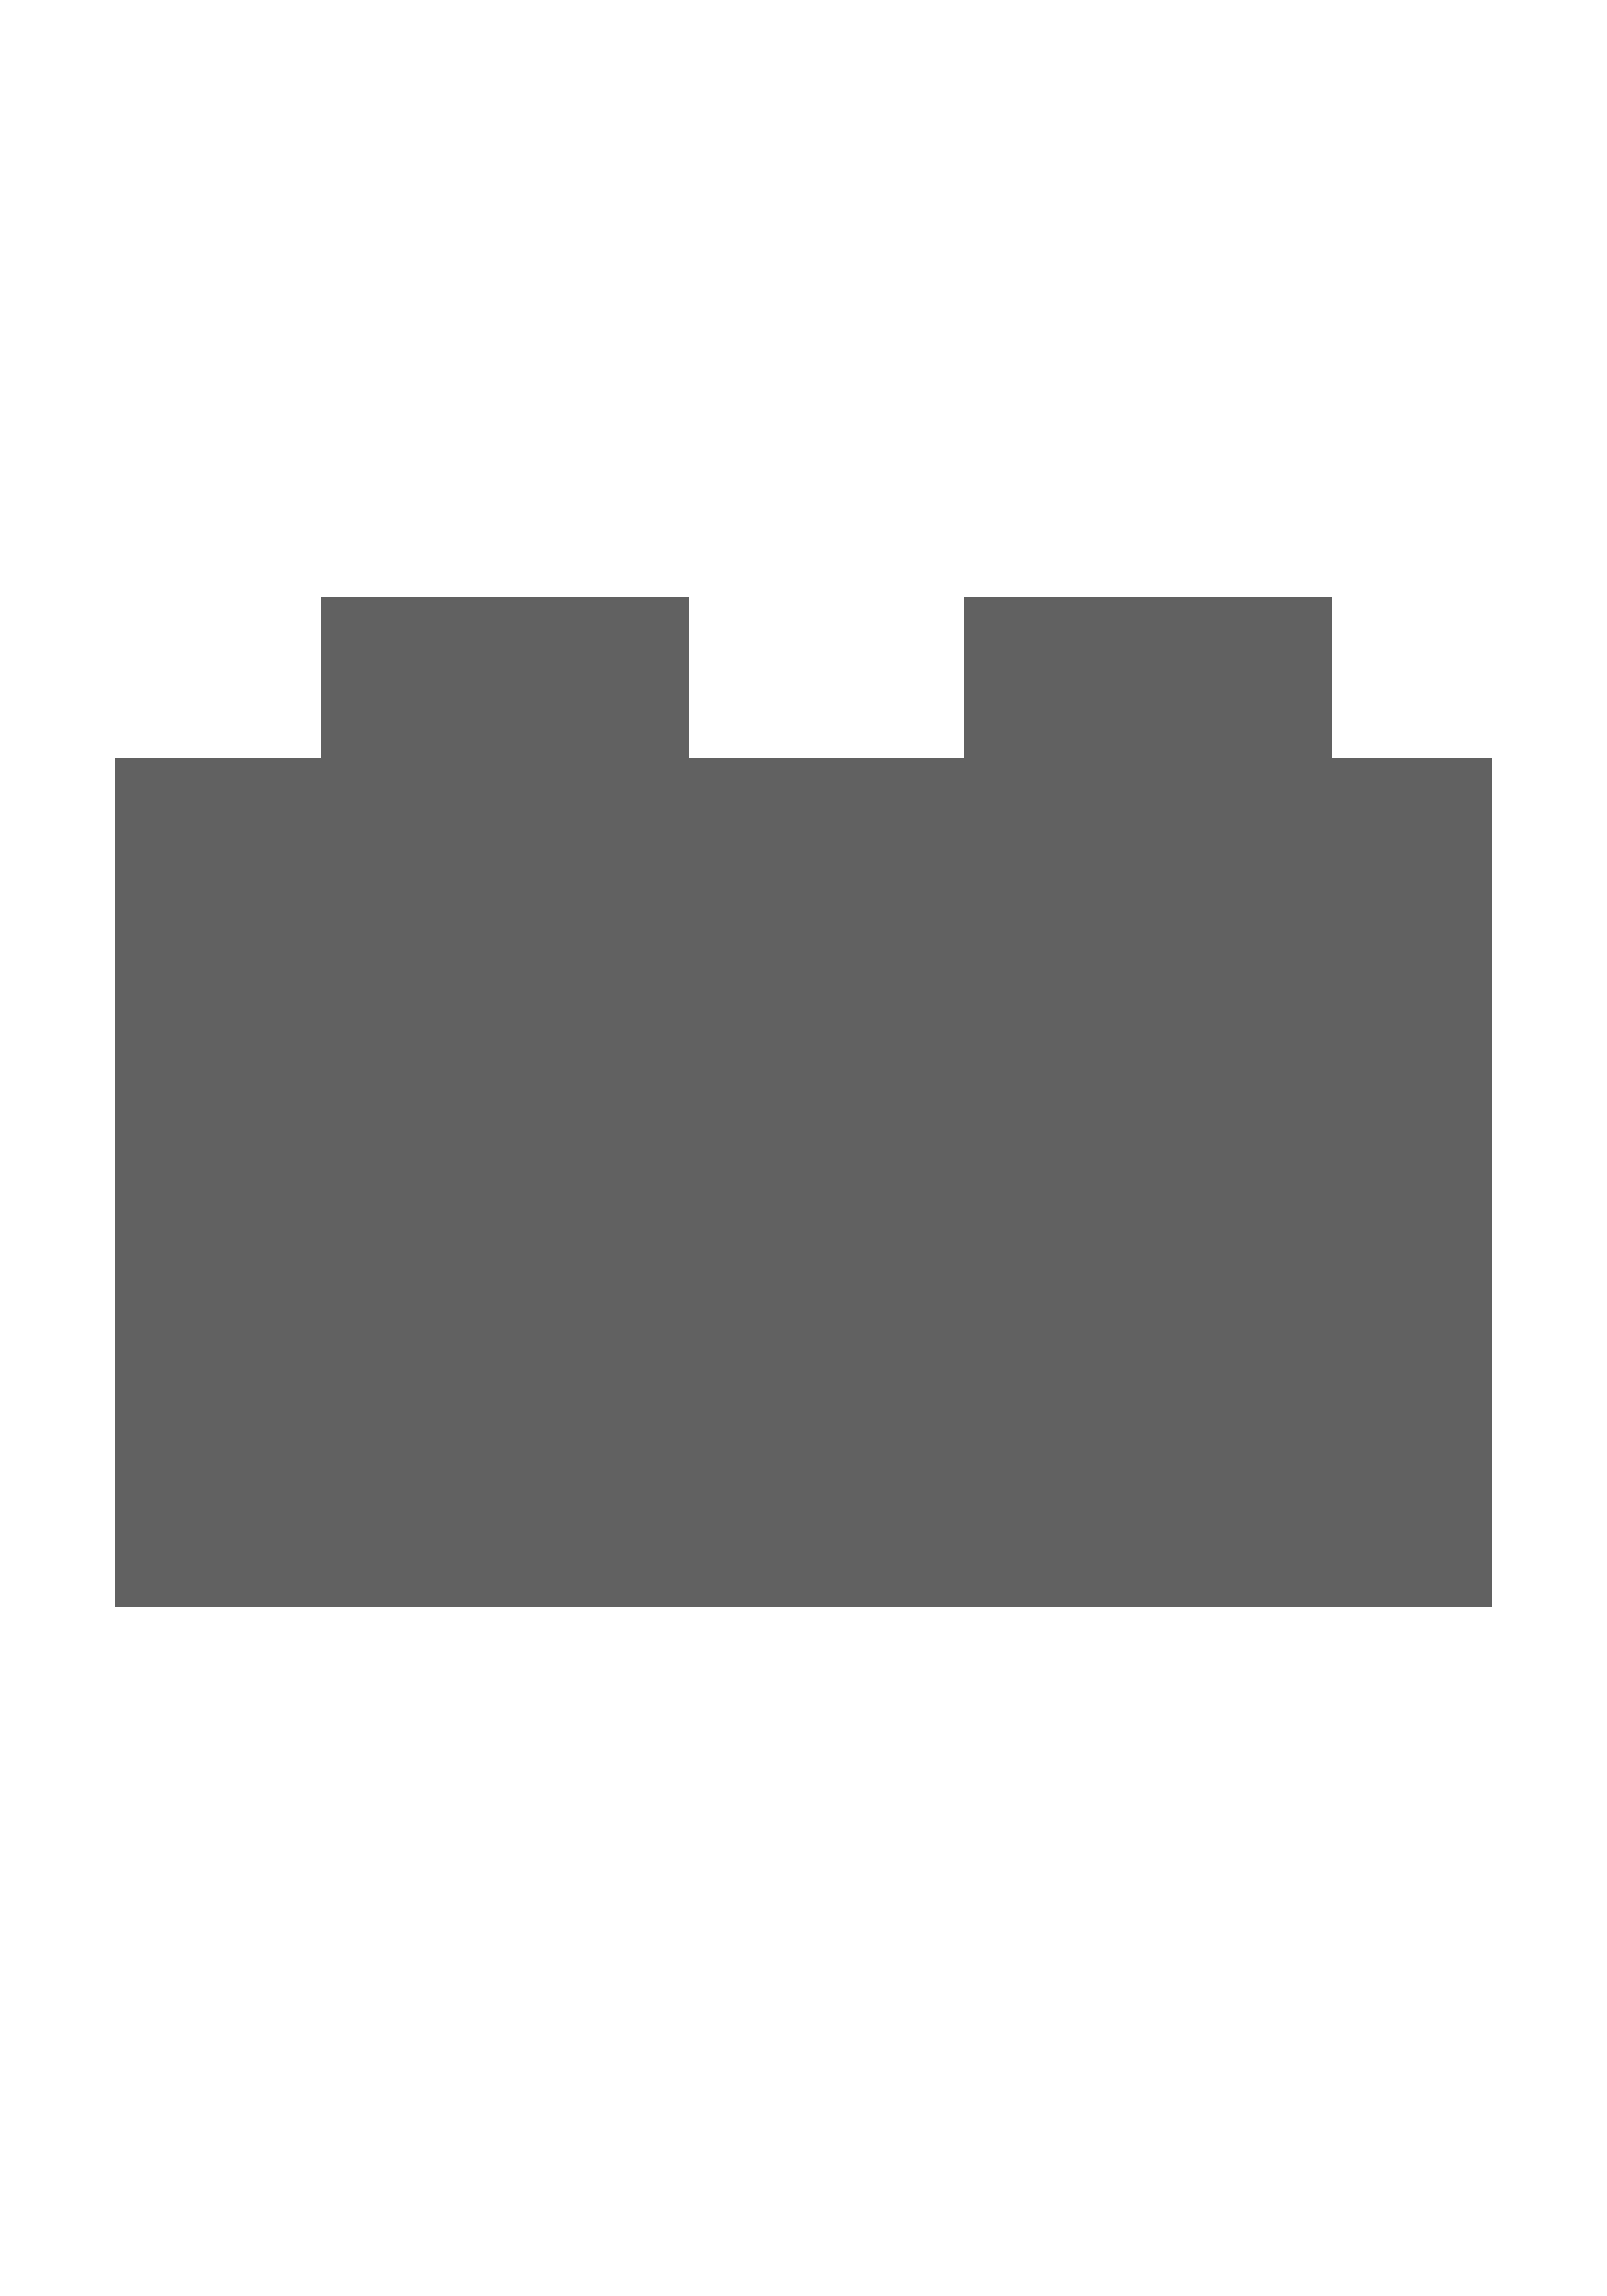
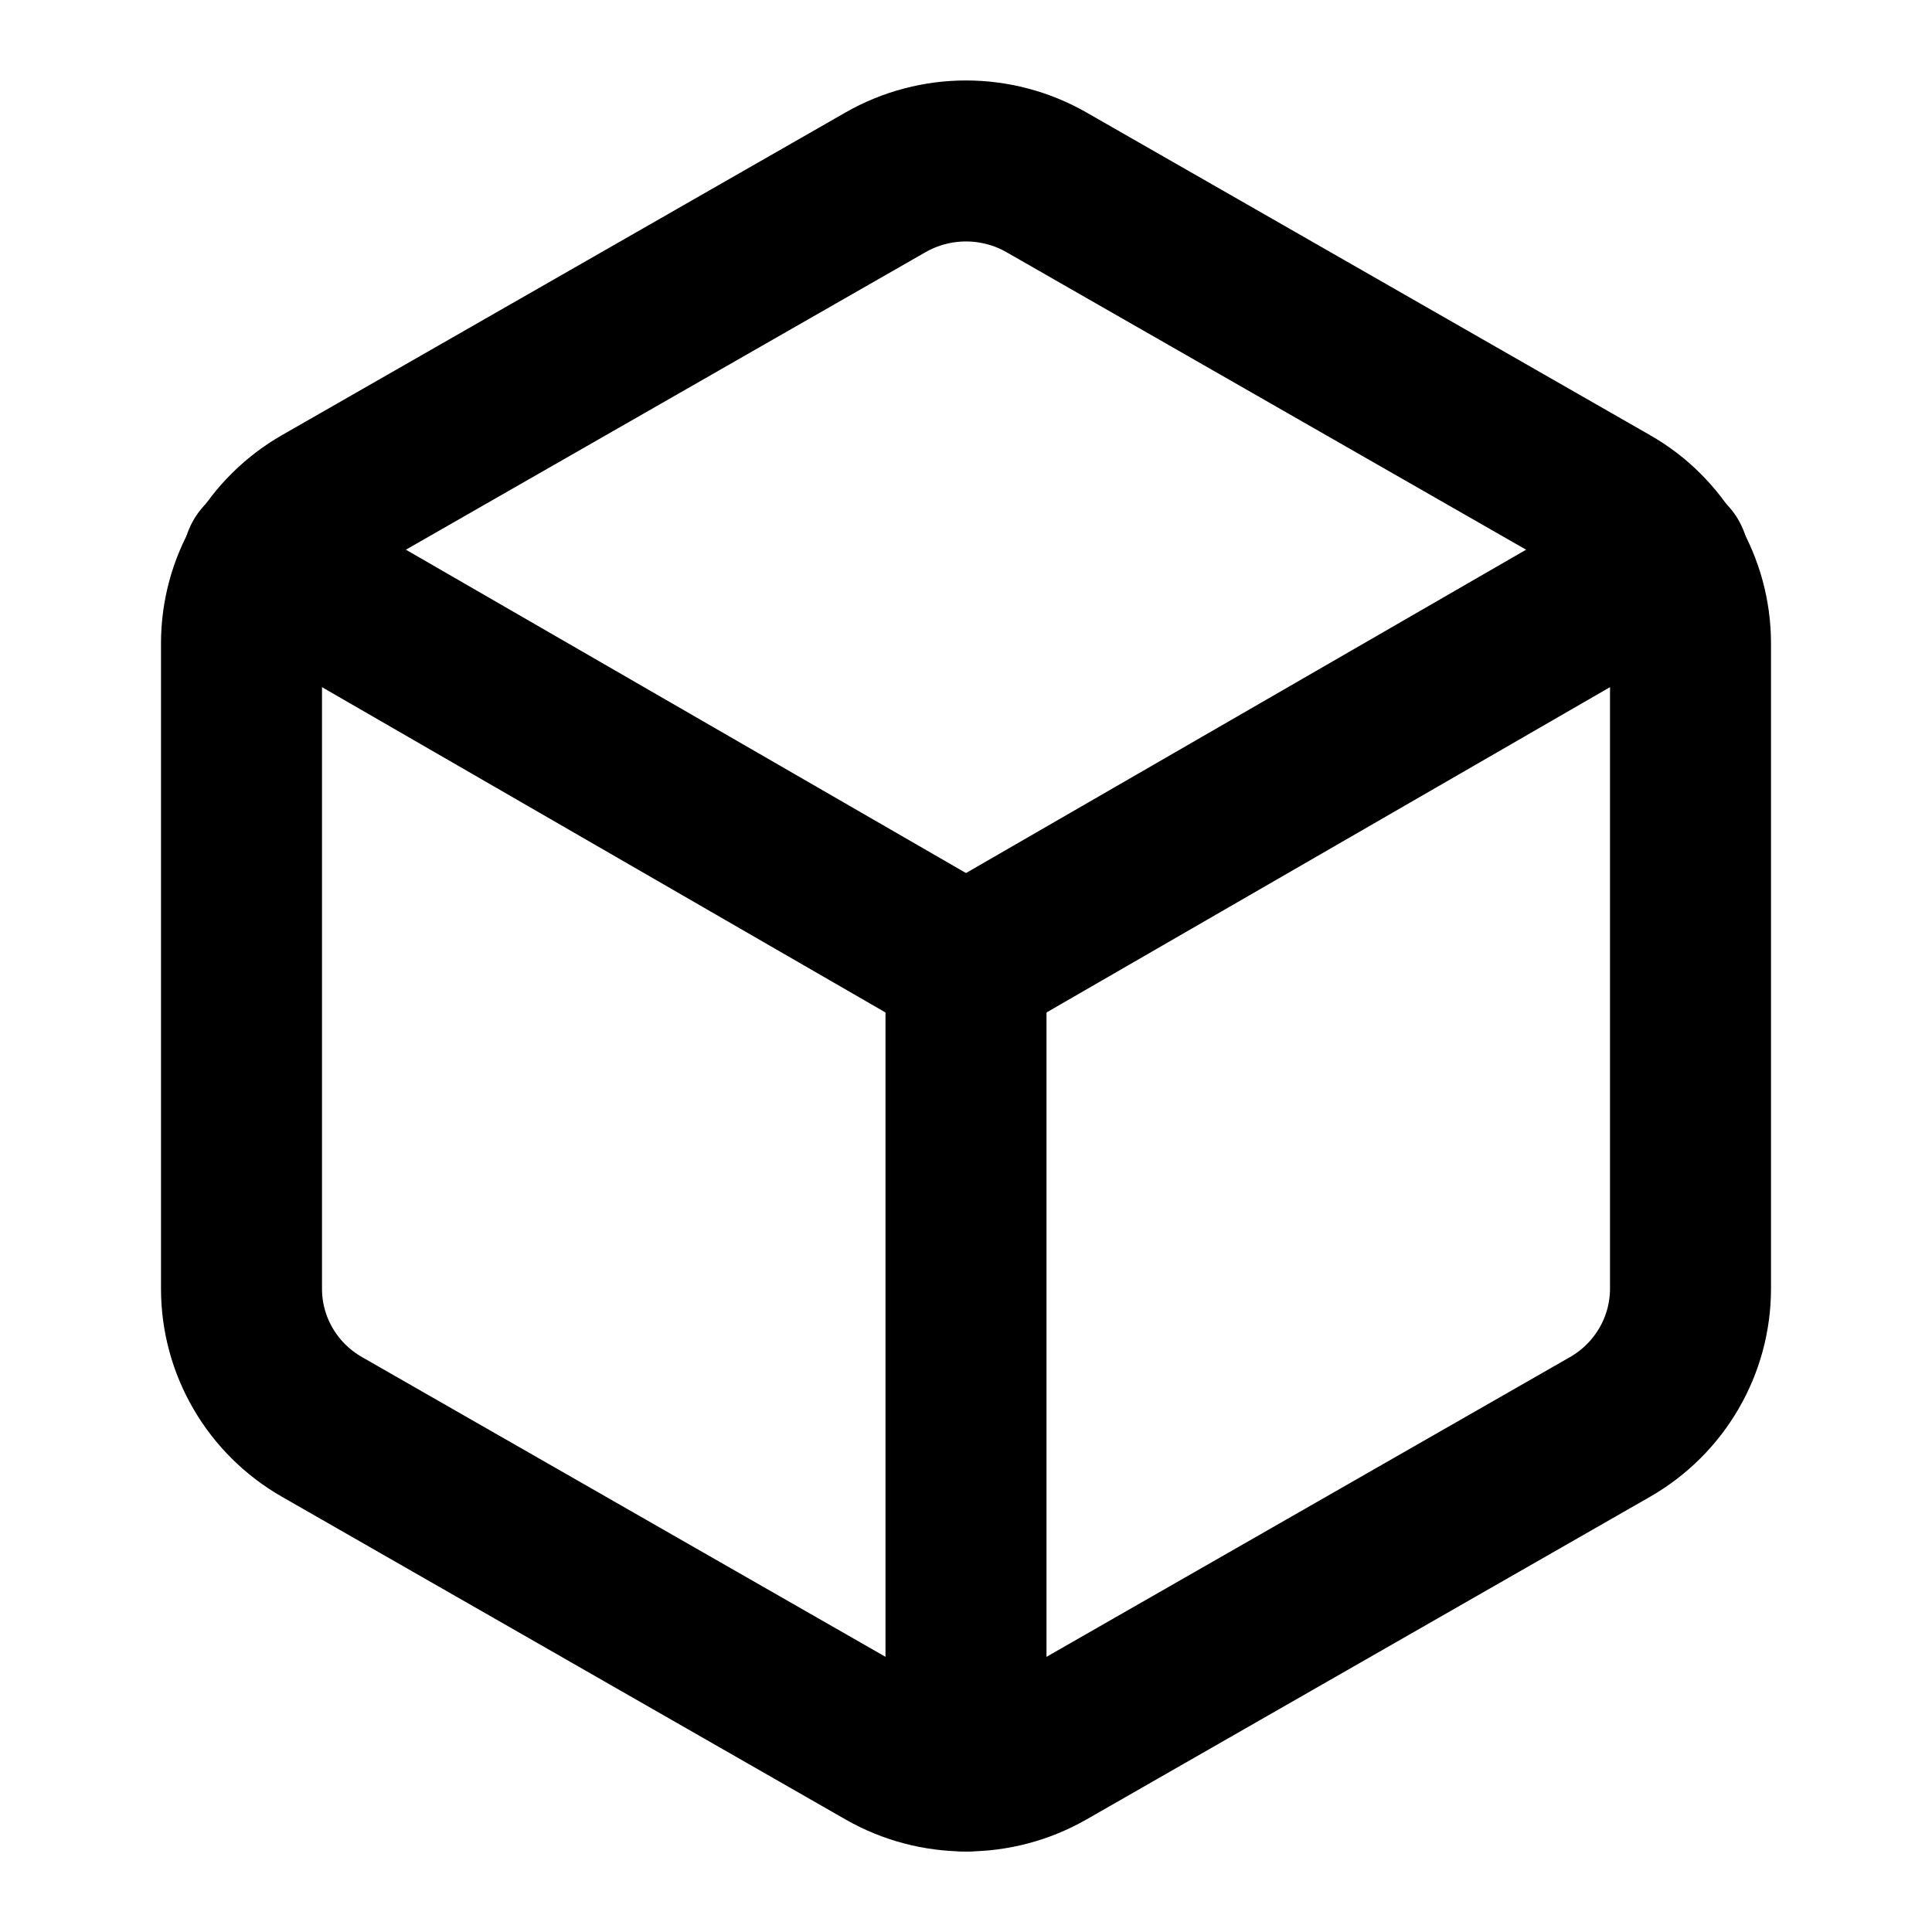
- <svg xmlns="http://www.w3.org/2000/svg" class="jp-icon3" fill="#616161" version="1.1" x="-50px" y="0px" viewBox="15 0 70 100" enable-background="new 0 0 100 100" xml:space="preserve">
-   <g class="jp-icon3" fill="#616161">
-     <path fill-rule="evenodd" clip-rule="evenodd" d="M80,70H20V33h9v-7h16v7h12v-7h16v7h7V70z" />
-   </g>
+ <svg xmlns="http://www.w3.org/2000/svg" width="24" height="24" viewBox="0 0 24 24" fill="none" stroke="currentColor" stroke-width="2" stroke-linecap="round" stroke-linejoin="round" className="icon icon-tabler icons-tabler-outline icon-tabler-cube">
+   <path stroke="none" d="M0 0h24v24H0z" fill="none" />
+   <path d="M21 16.008v-8.018a1.98 1.98 0 0 0 -1 -1.717l-7 -4.008a2.016 2.016 0 0 0 -2 0l-7 4.008c-.619 .355 -1 1.01 -1 1.718v8.018c0 .709 .381 1.363 1 1.717l7 4.008a2.016 2.016 0 0 0 2 0l7 -4.008c.619 -.355 1 -1.01 1 -1.718z" />
+   <path d="M12 22v-10" />
+   <path d="M12 12l8.73 -5.04" />
+   <path d="M3.27 6.96l8.73 5.04" />
</svg>
